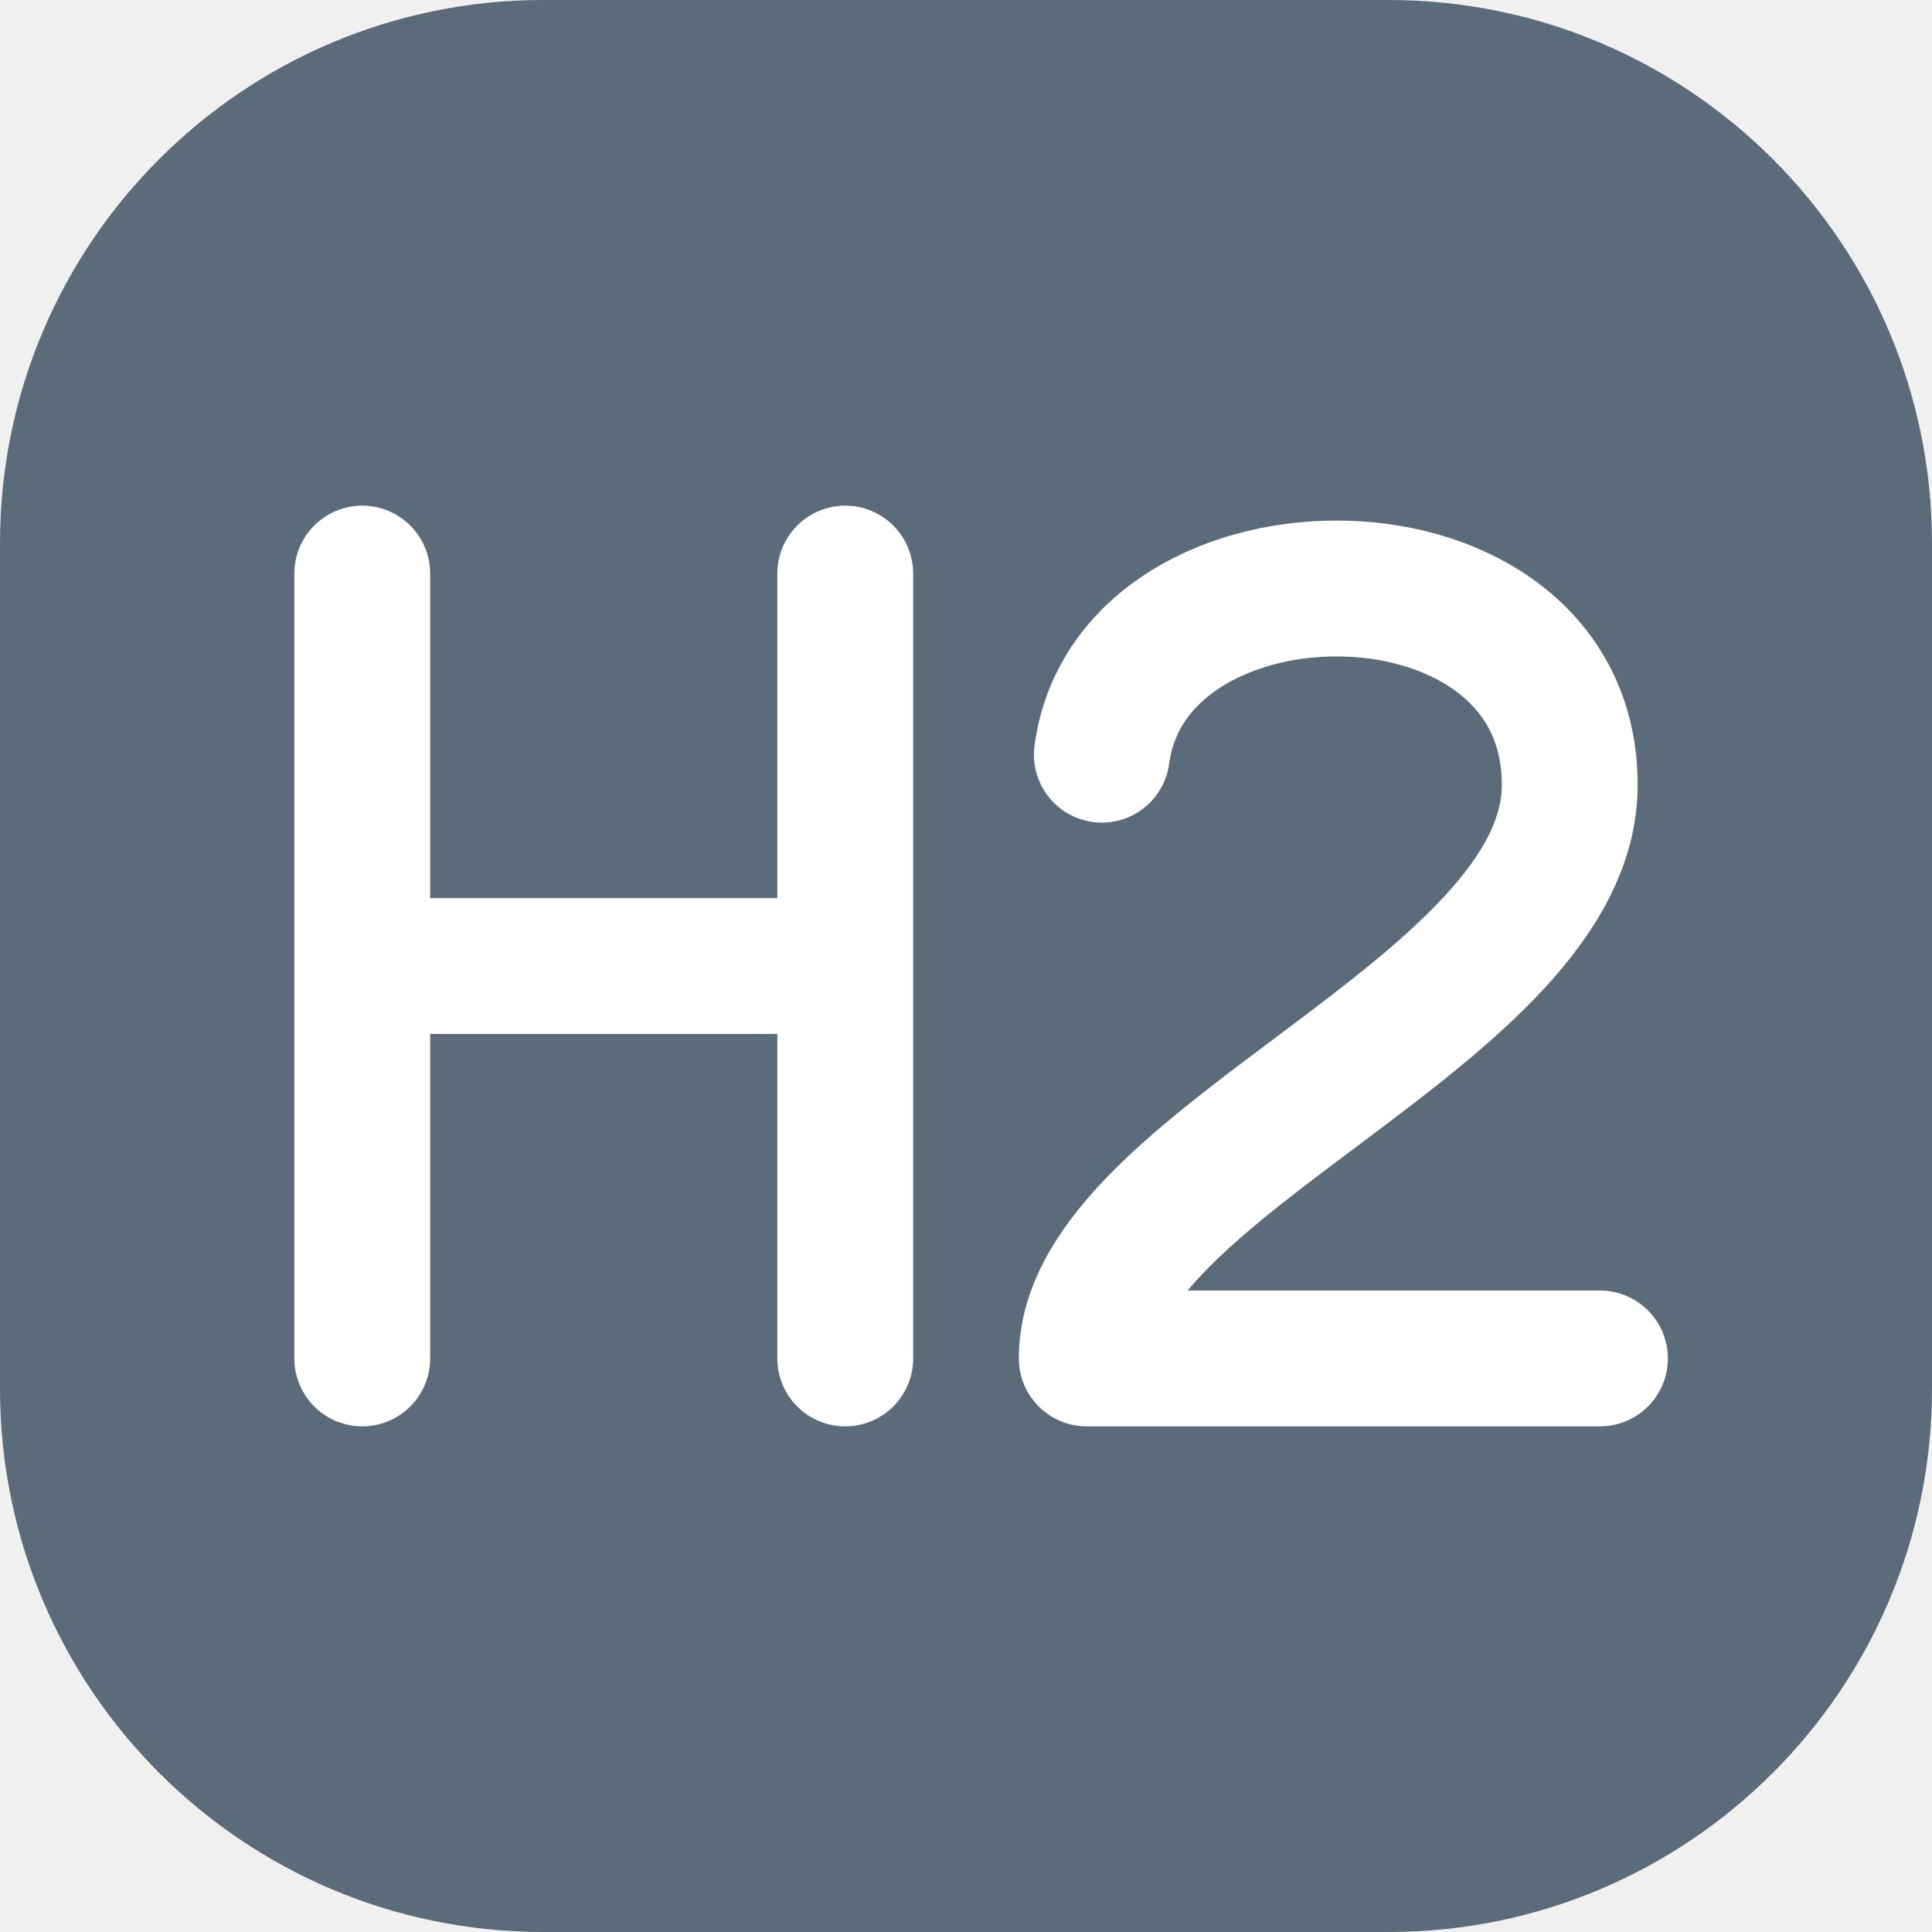
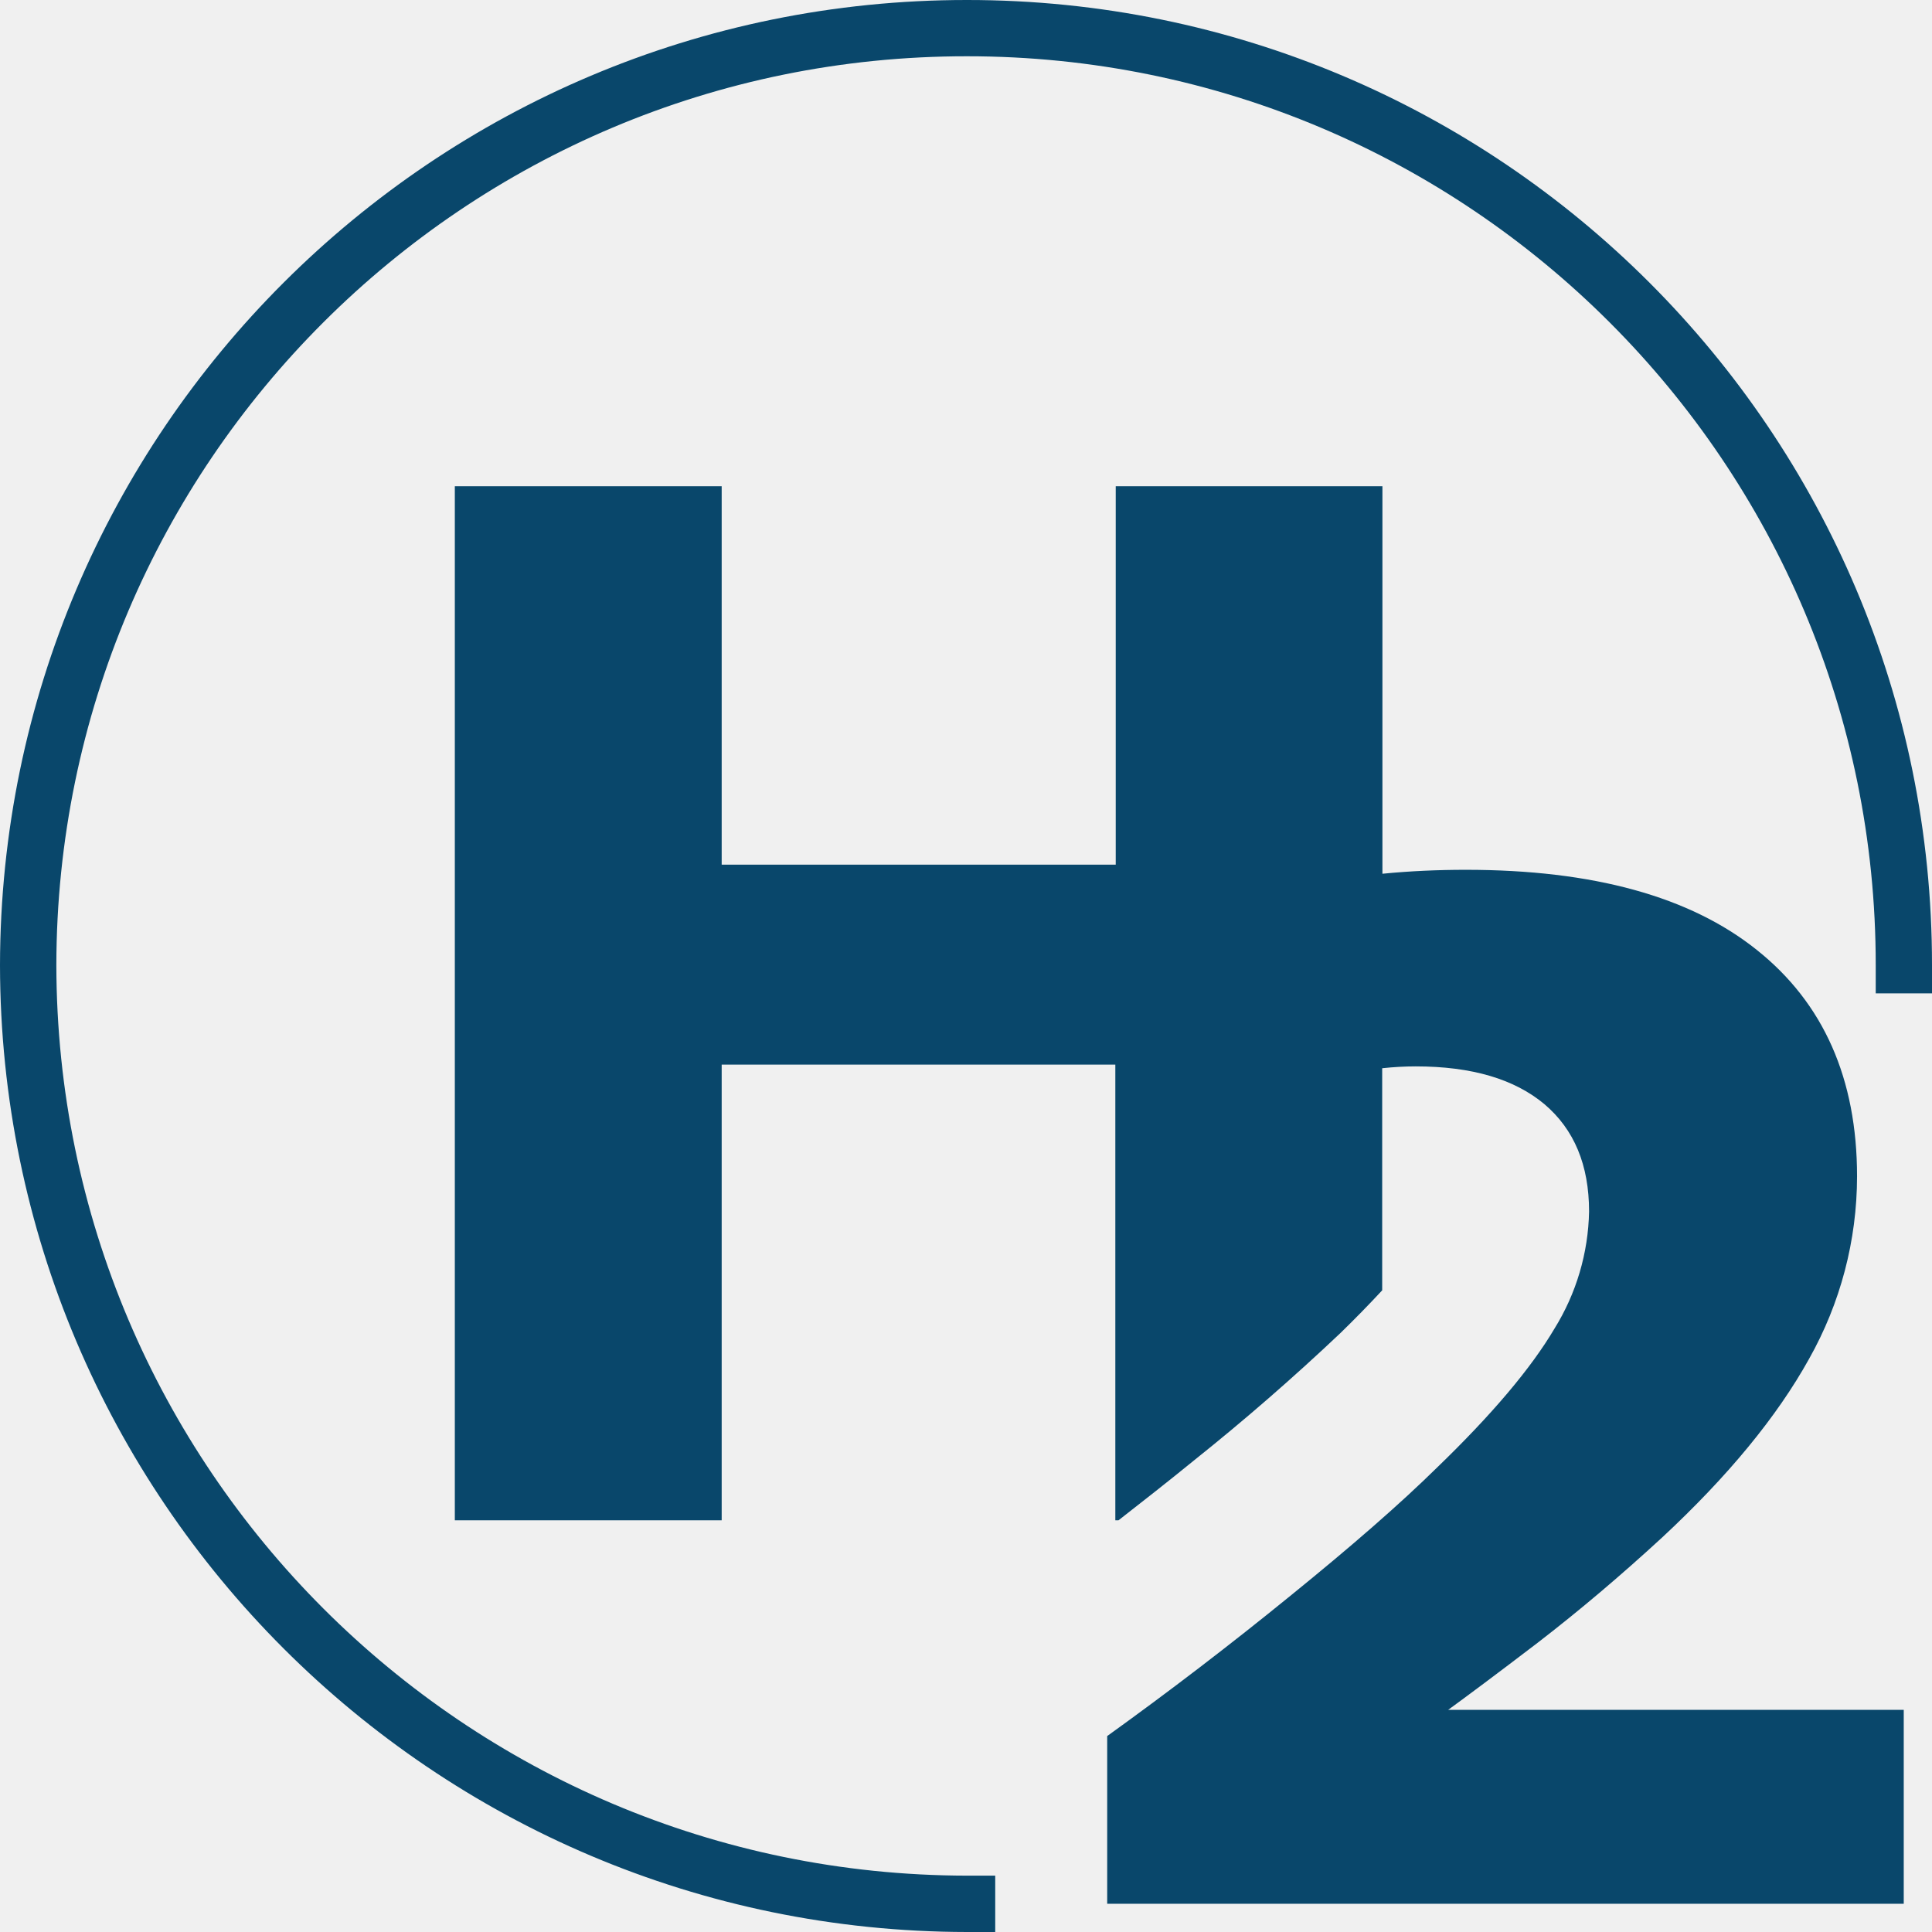
- <svg xmlns="http://www.w3.org/2000/svg" viewBox="0 0 128 128">
-   <rect width="128" height="128" rx="36" fill="#5C6B7A" />
-   <path d="M24 38L24 90M56 38L56 90M24 64L56 64M73 50C75 35 104 35 104 52C104 67 72 77 72 90L106 90" fill="none" stroke="#fff" stroke-width="9" stroke-linecap="round" stroke-linejoin="round" />
+ <svg xmlns="http://www.w3.org/2000/svg" fill="#09476B" role="img" viewBox="0 0 24 24">
+   <path d="M17.17 13.27c.14-.015.28-.023.416-.023.7 0 1.228.159 1.599.469.37.314.555.756.555 1.334a2.861 2.861 0 0 1-.43 1.455c-.291.492-.775 1.066-1.46 1.727-.453.446-1.061.976-1.821 1.592a48.02 48.02 0 0 1-2.275 1.742v2.083h9.895V21.24H17.99c.219-.159.59-.435 1.11-.832.519-.4 1.033-.835 1.55-1.311.817-.76 1.425-1.5 1.822-2.215a4.624 4.624 0 0 0 .597-2.268c0-1.213-.416-2.154-1.247-2.815-.828-.662-2.033-.994-3.613-.994-.344 0-.692.015-1.036.049V6.04H13.86v4.701H8.965V6.04H5.65v12.846h3.315v-5.661h4.89v5.661h.039c.31-.242.623-.487.933-.74a28.564 28.564 0 0 0 1.826-1.588 14.854 14.854 0 0 0 .517-.529zM12.011 23.3A11.327 11.327 0 0 1 .7 11.99 11.305 11.305 0 0 1 12.011.699a11.286 11.286 0 0 1 11.29 11.29v.351H24v-.351A11.985 11.985 0 0 0 12.011 0 12.008 12.008 0 0 0 0 11.989 12.026 12.026 0 0 0 12.011 24h.352v-.7z" />
</svg>
